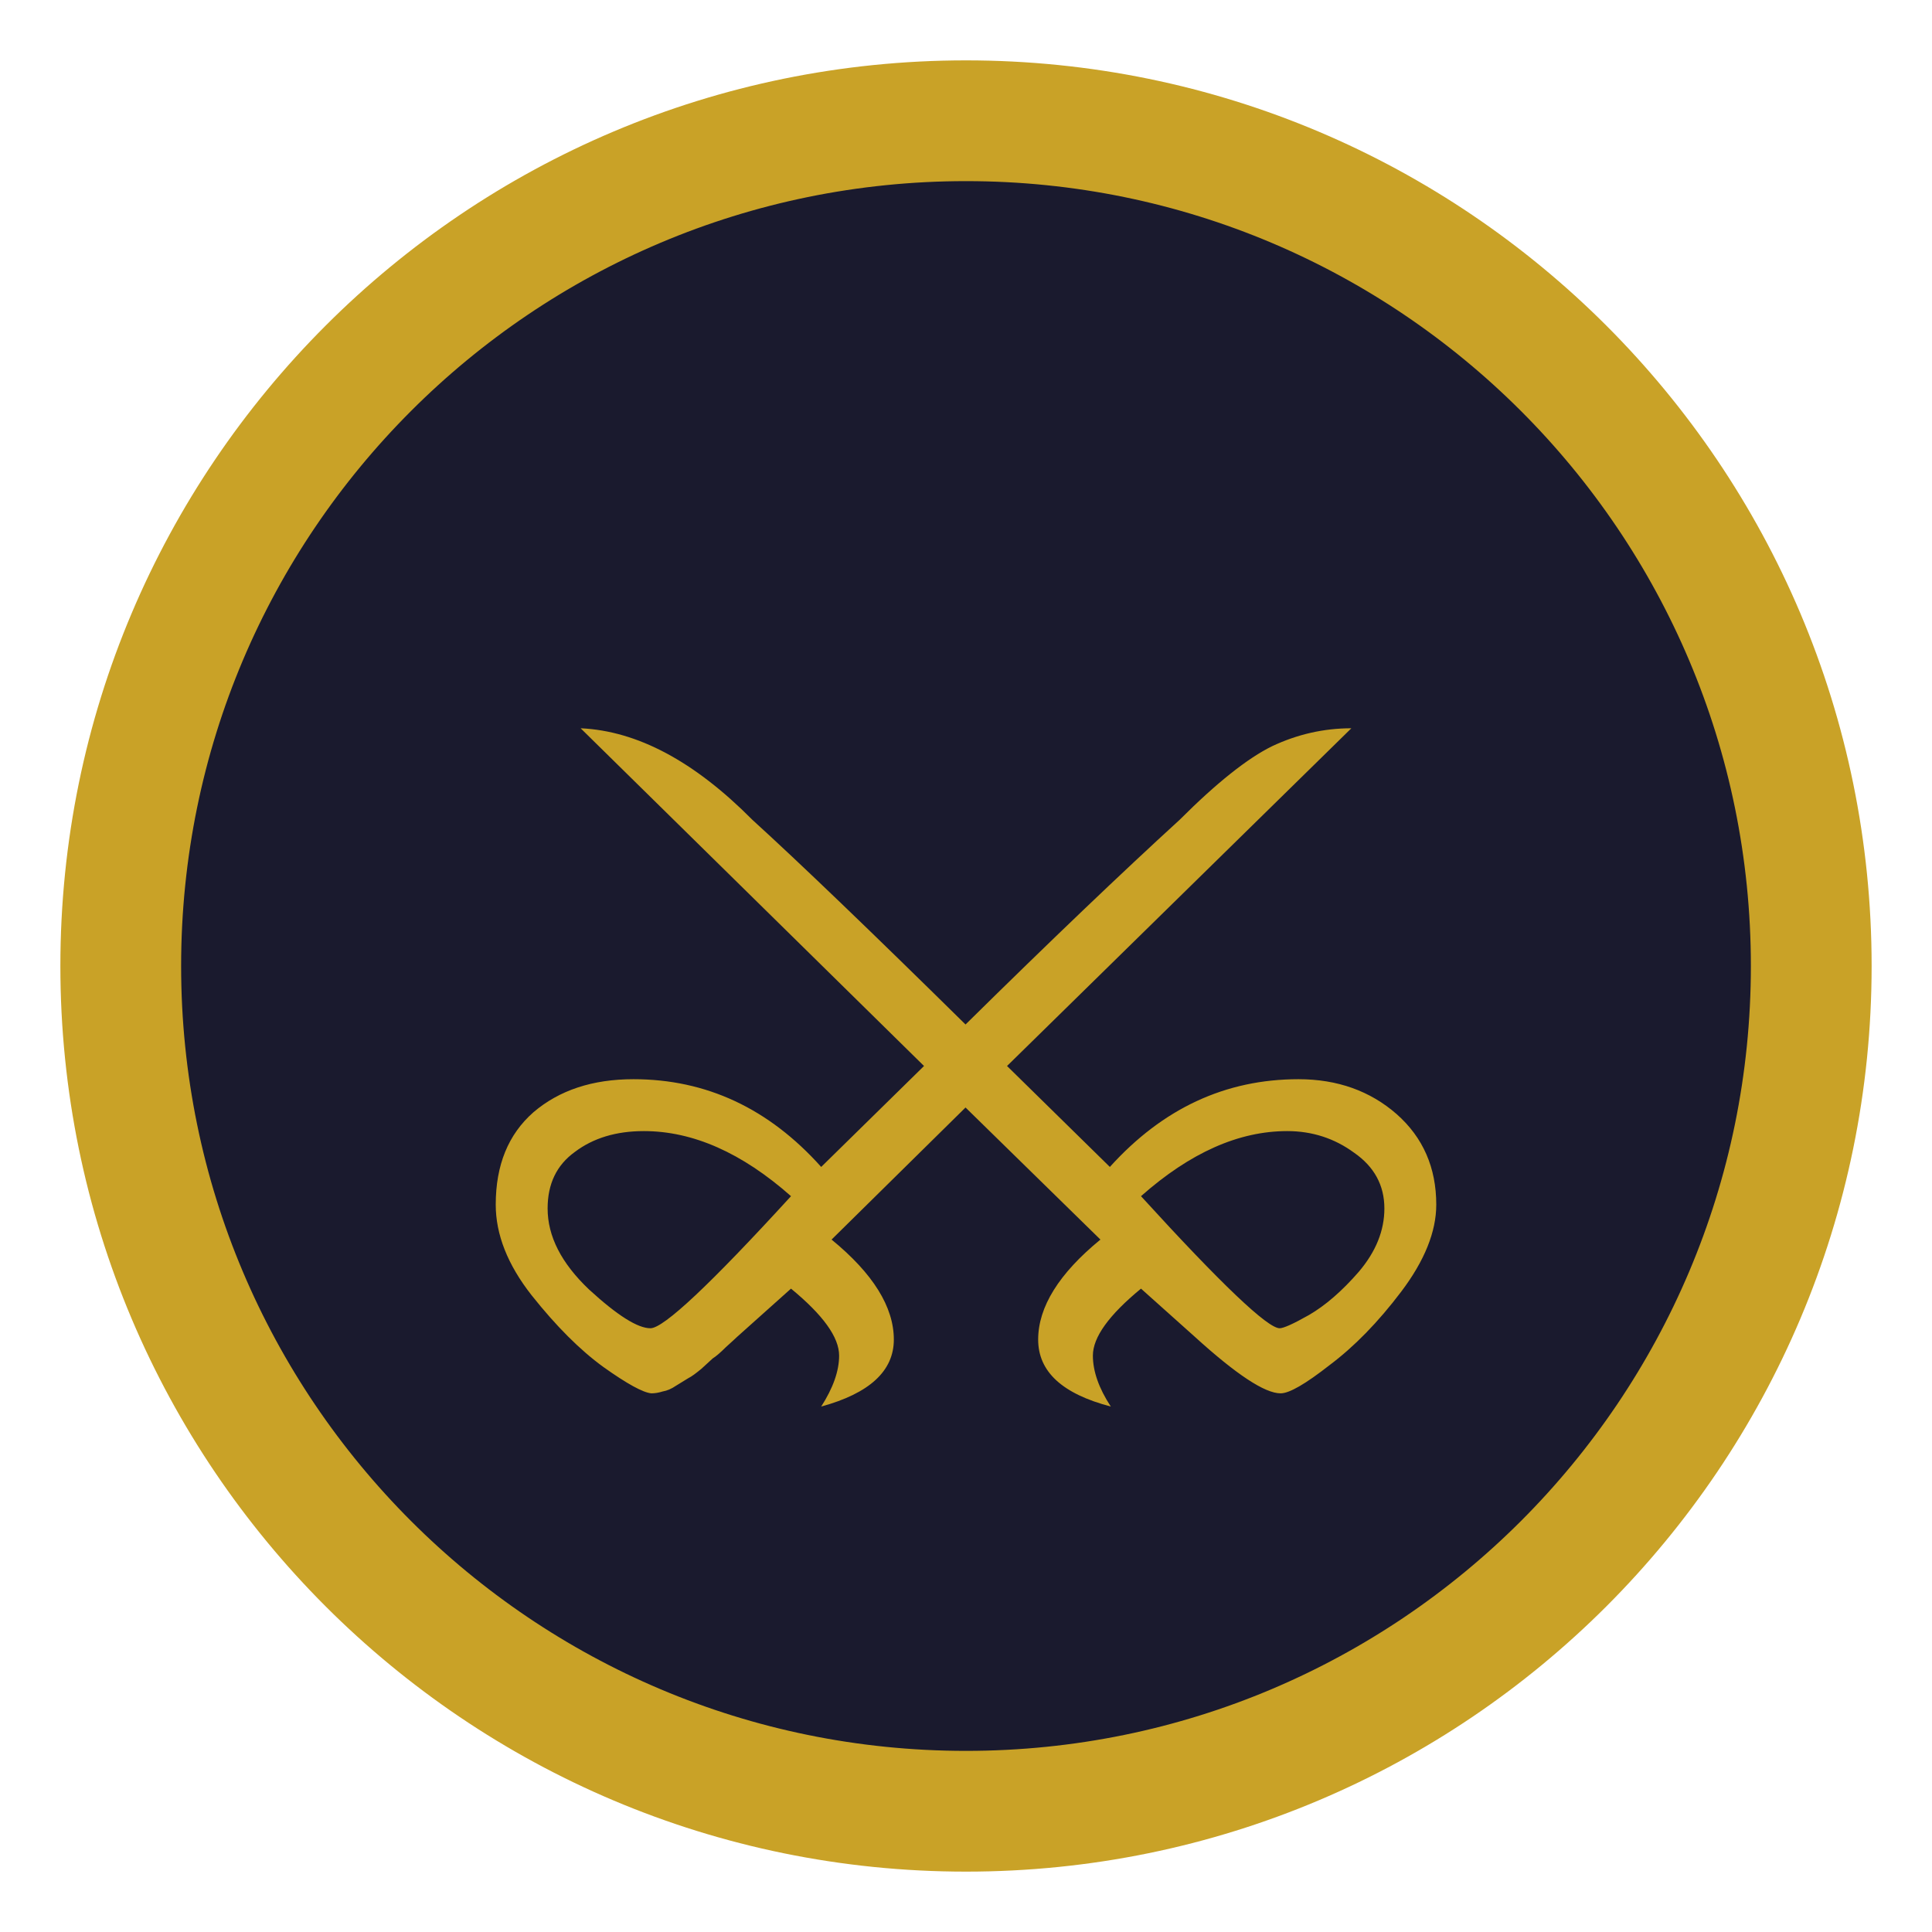
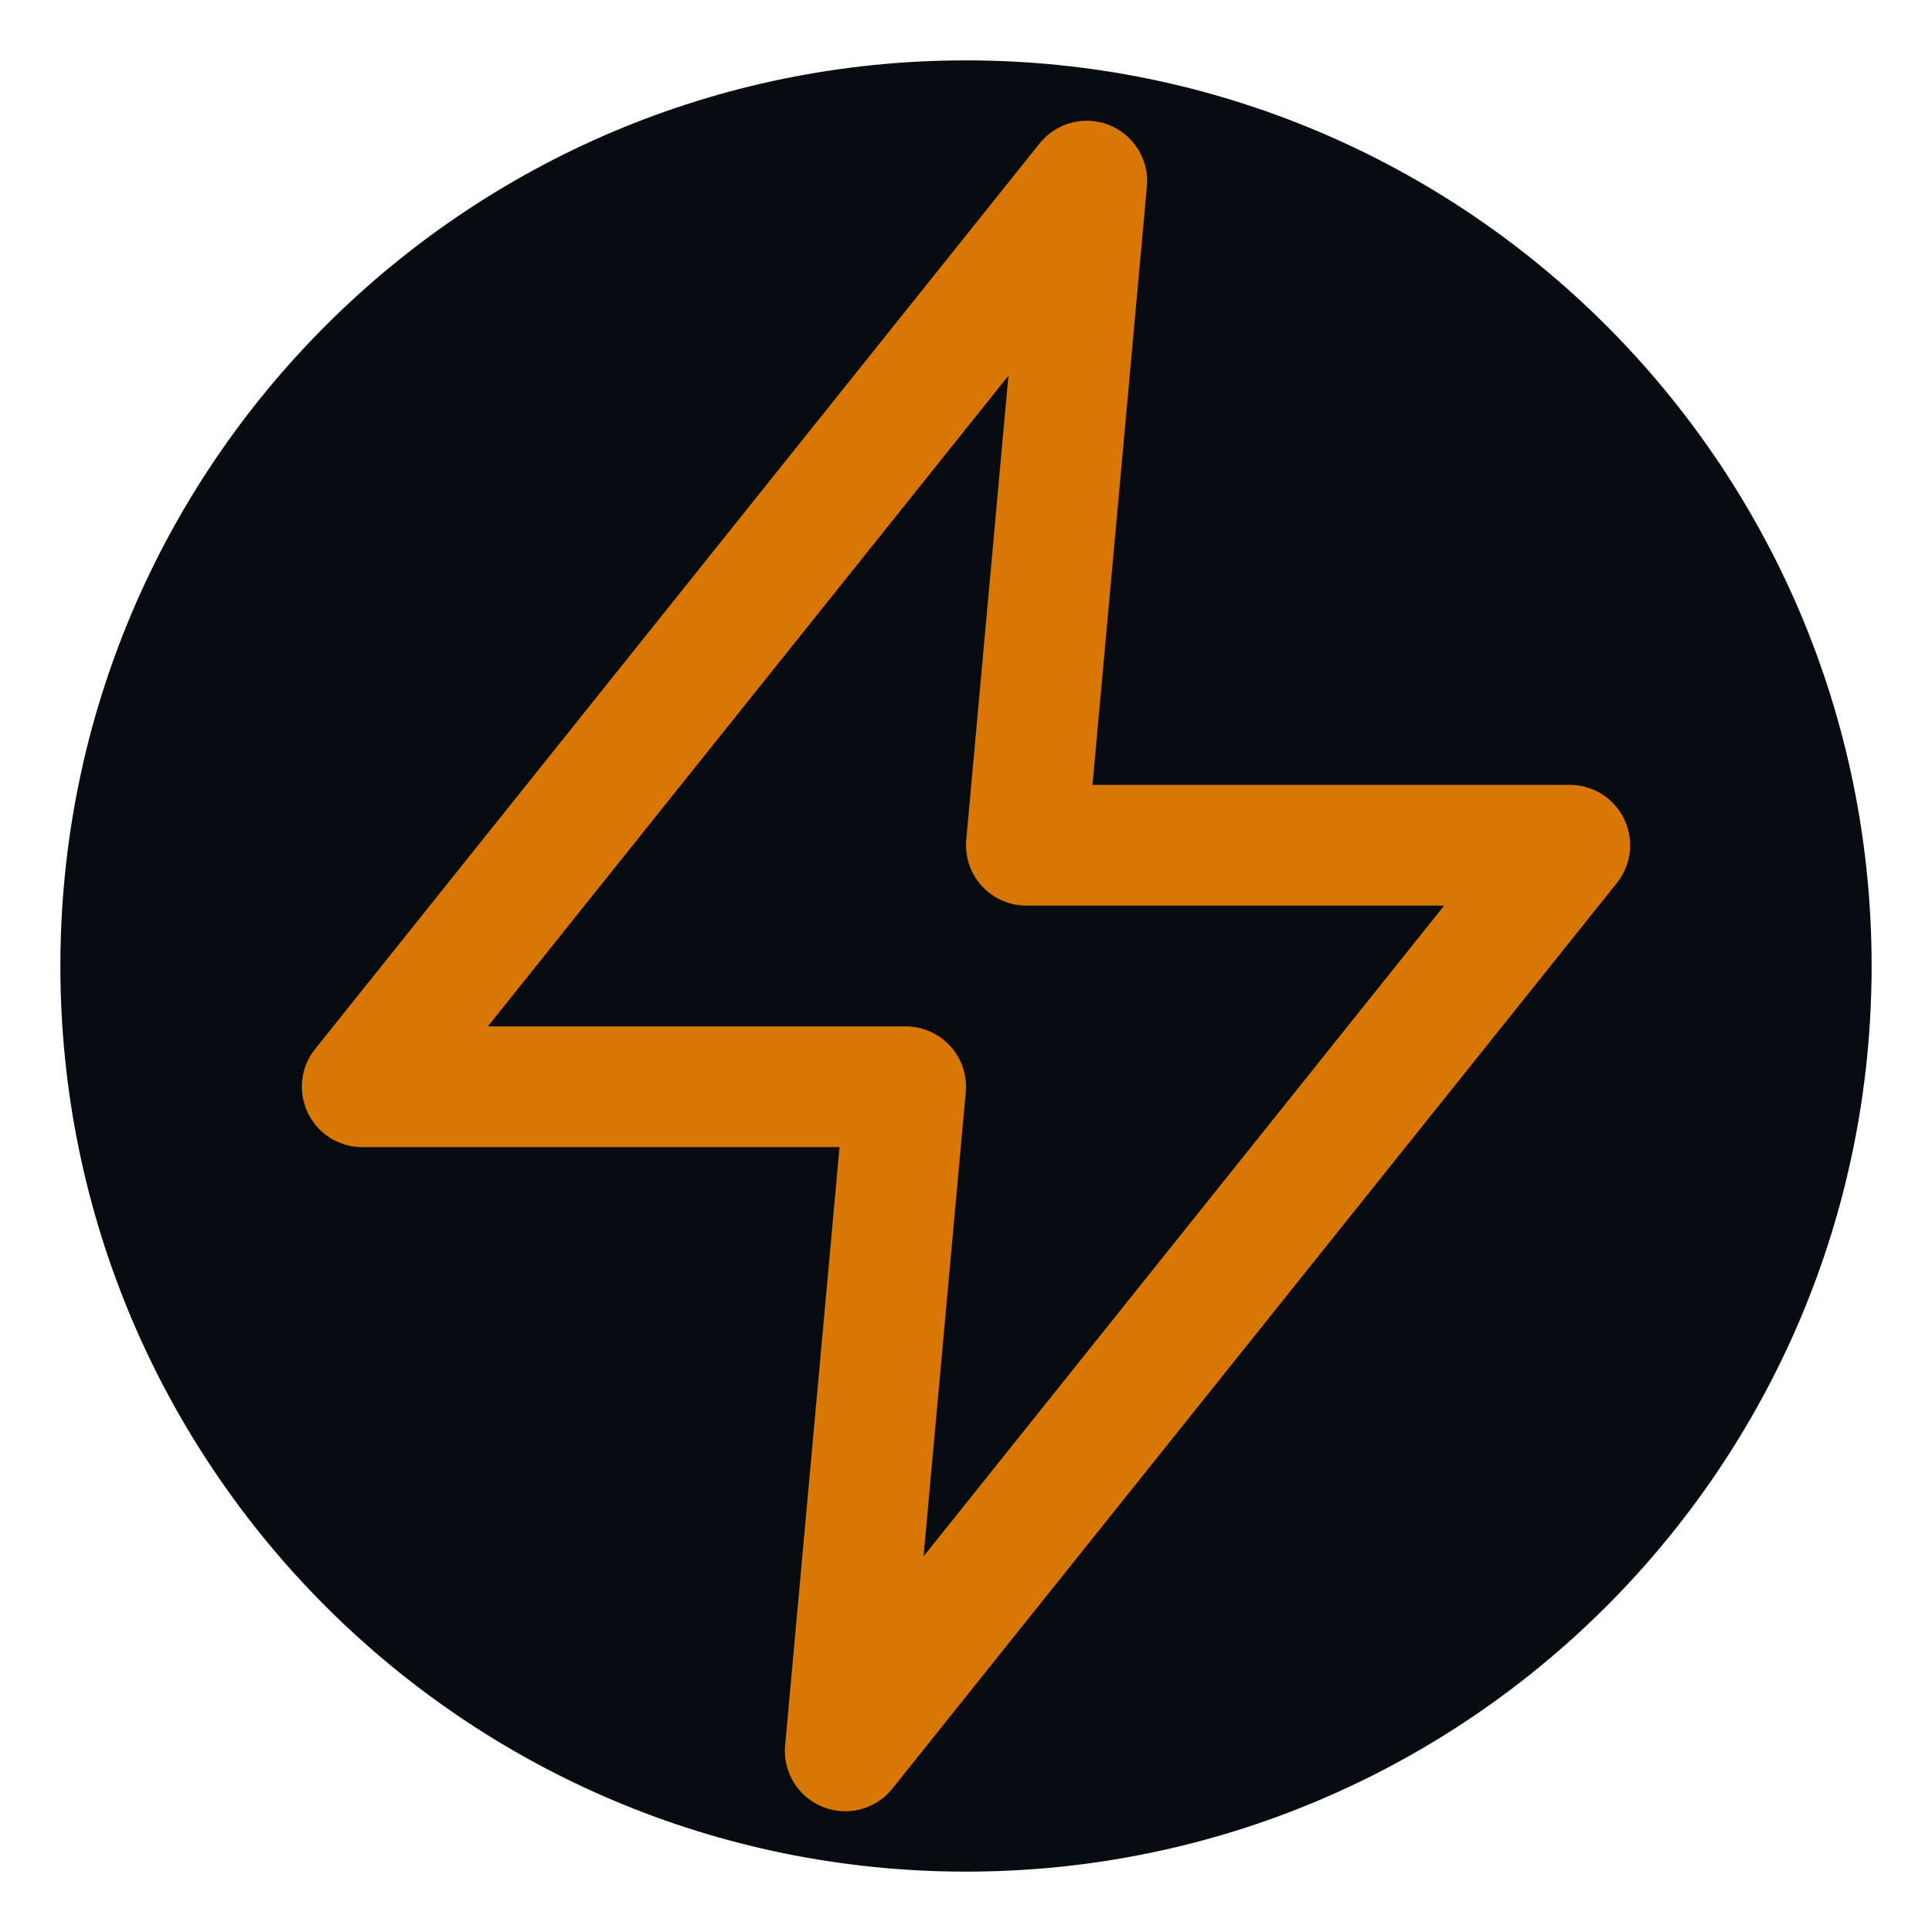
<svg xmlns="http://www.w3.org/2000/svg" viewBox="0 0 32 32">
-   <circle cx="16" cy="16" r="14" fill="#1a1a2e" stroke="#c9a227" stroke-width="2" />
-   <text x="16" y="22" text-anchor="middle" font-size="16" fill="#c9a227">⚔</text>
+   <circle cx="16" cy="16" r="15" fill="#080c10" />
+   <polygon points="18,3 6,18 15,18 14,29 26,14 17,14" fill="none" stroke="#d97706" stroke-width="2" stroke-linejoin="round" stroke-linecap="round" />
</svg>
